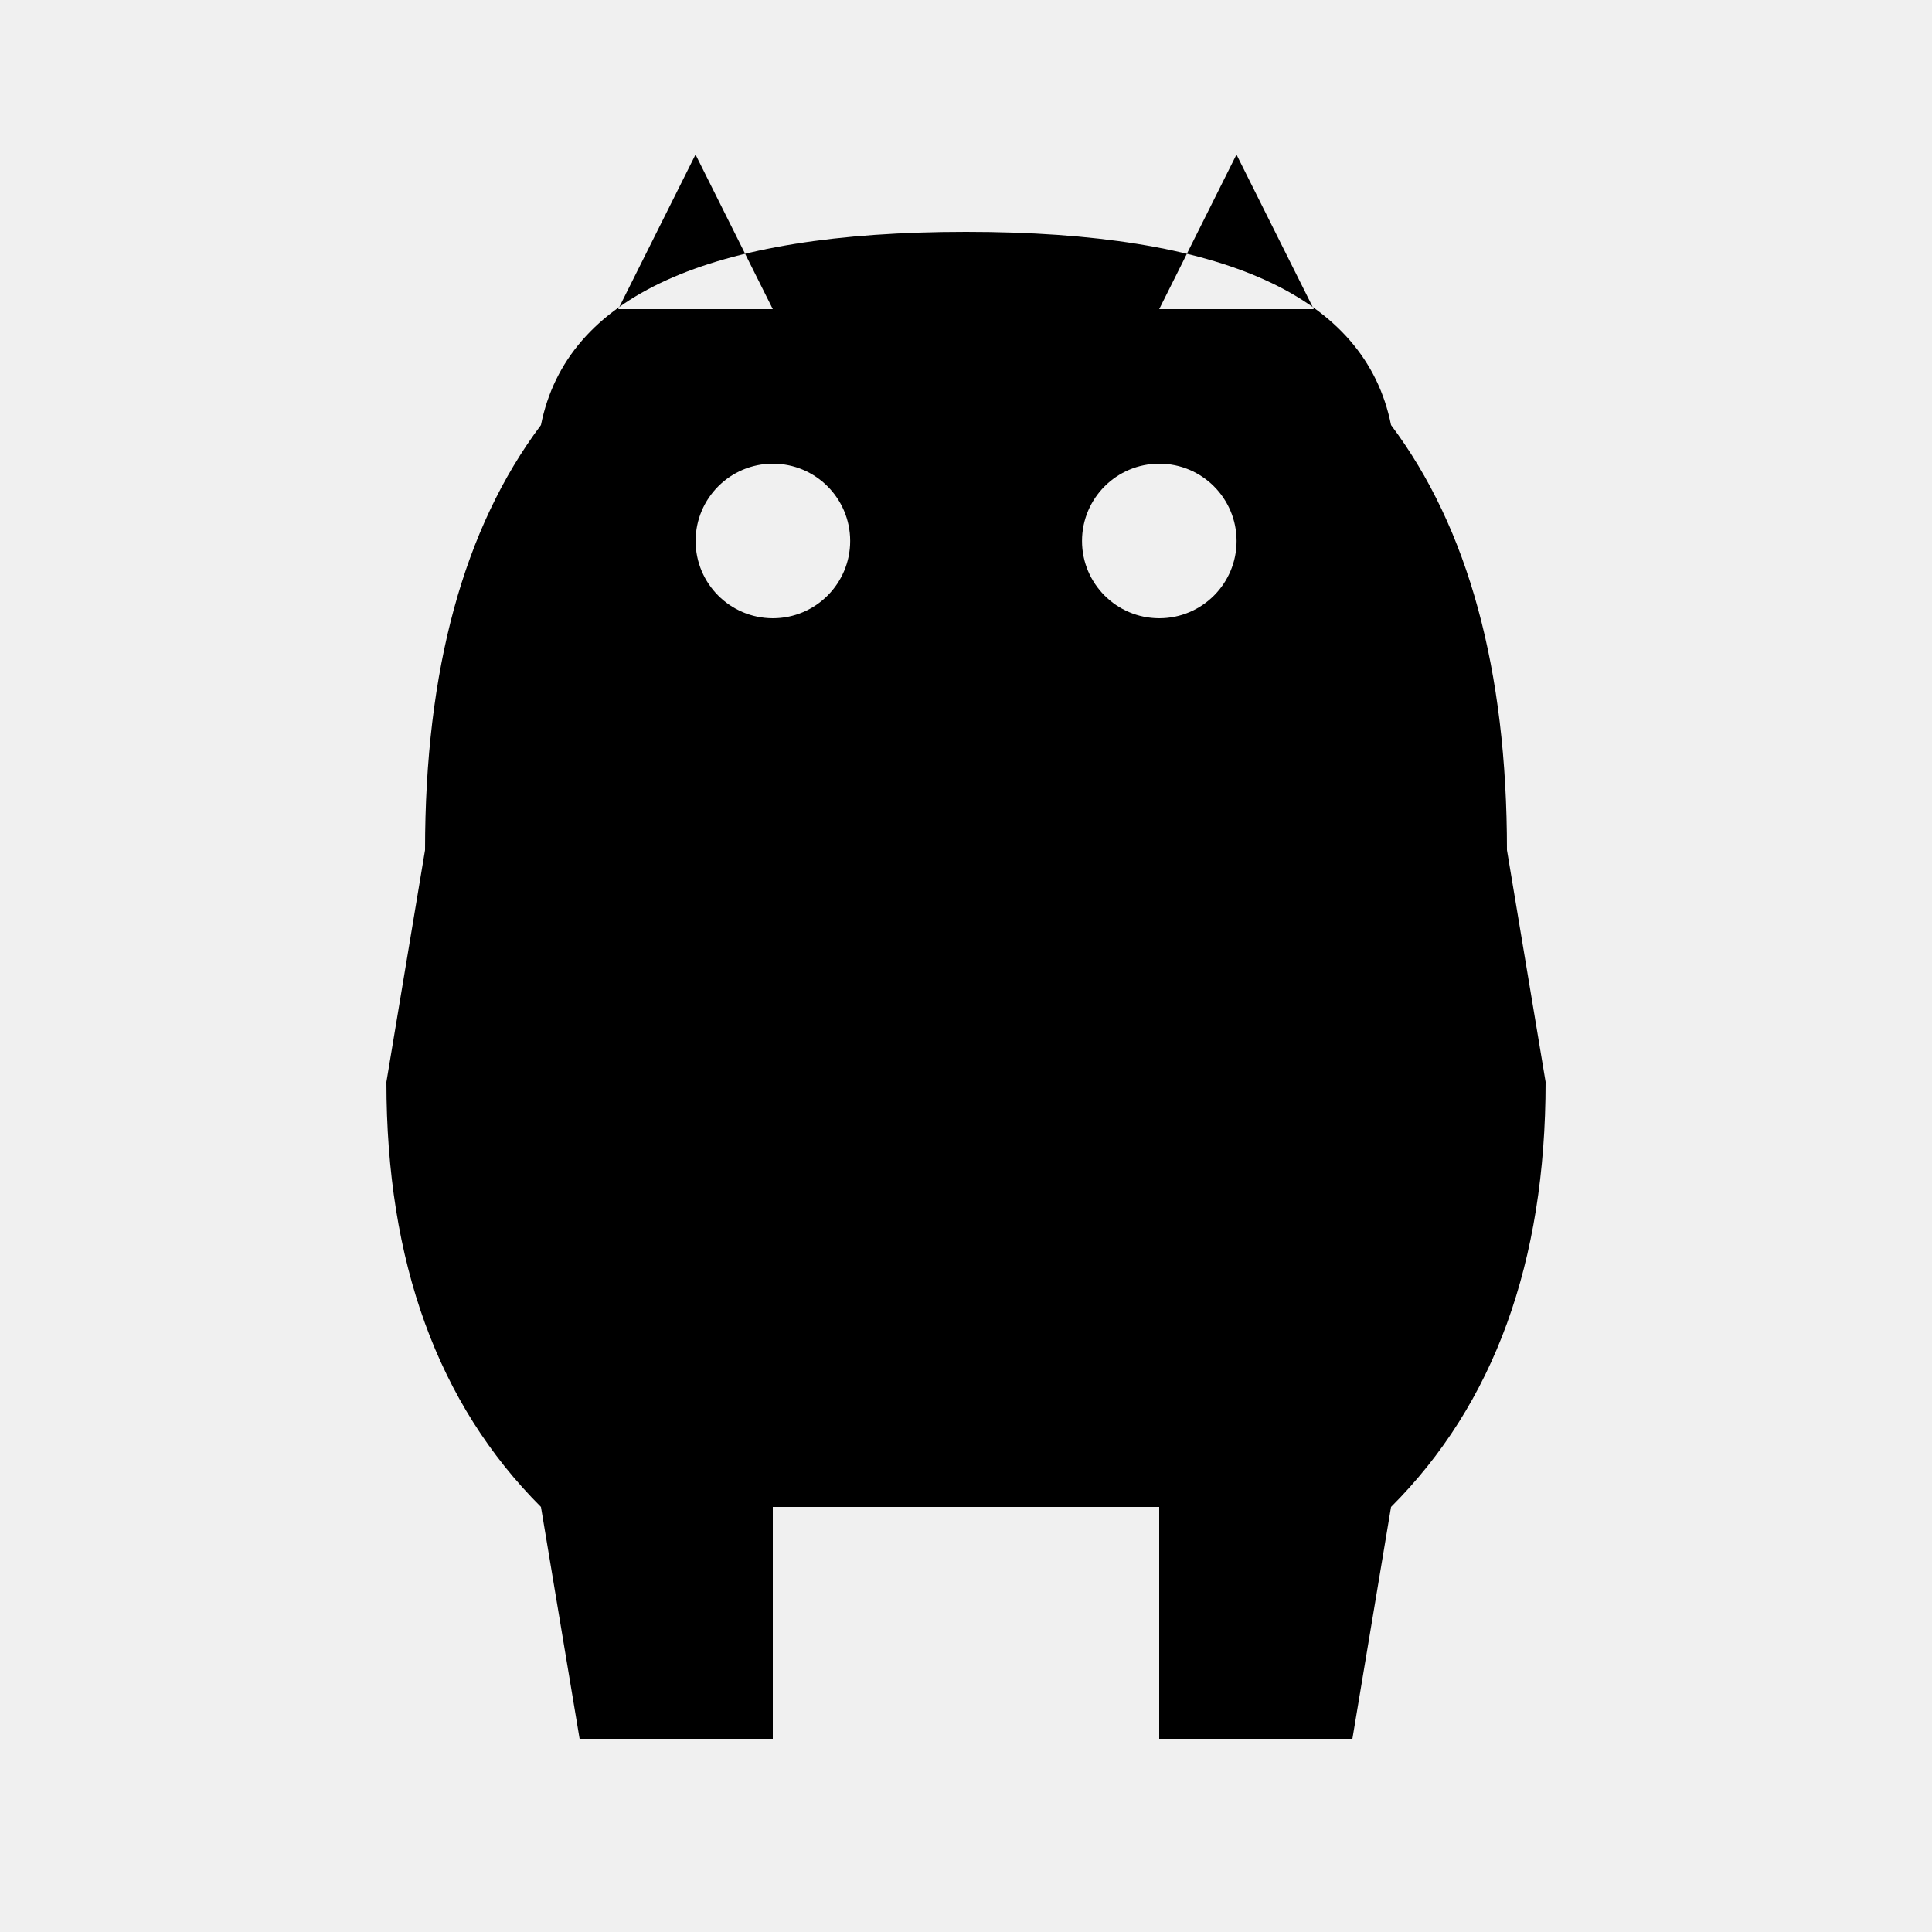
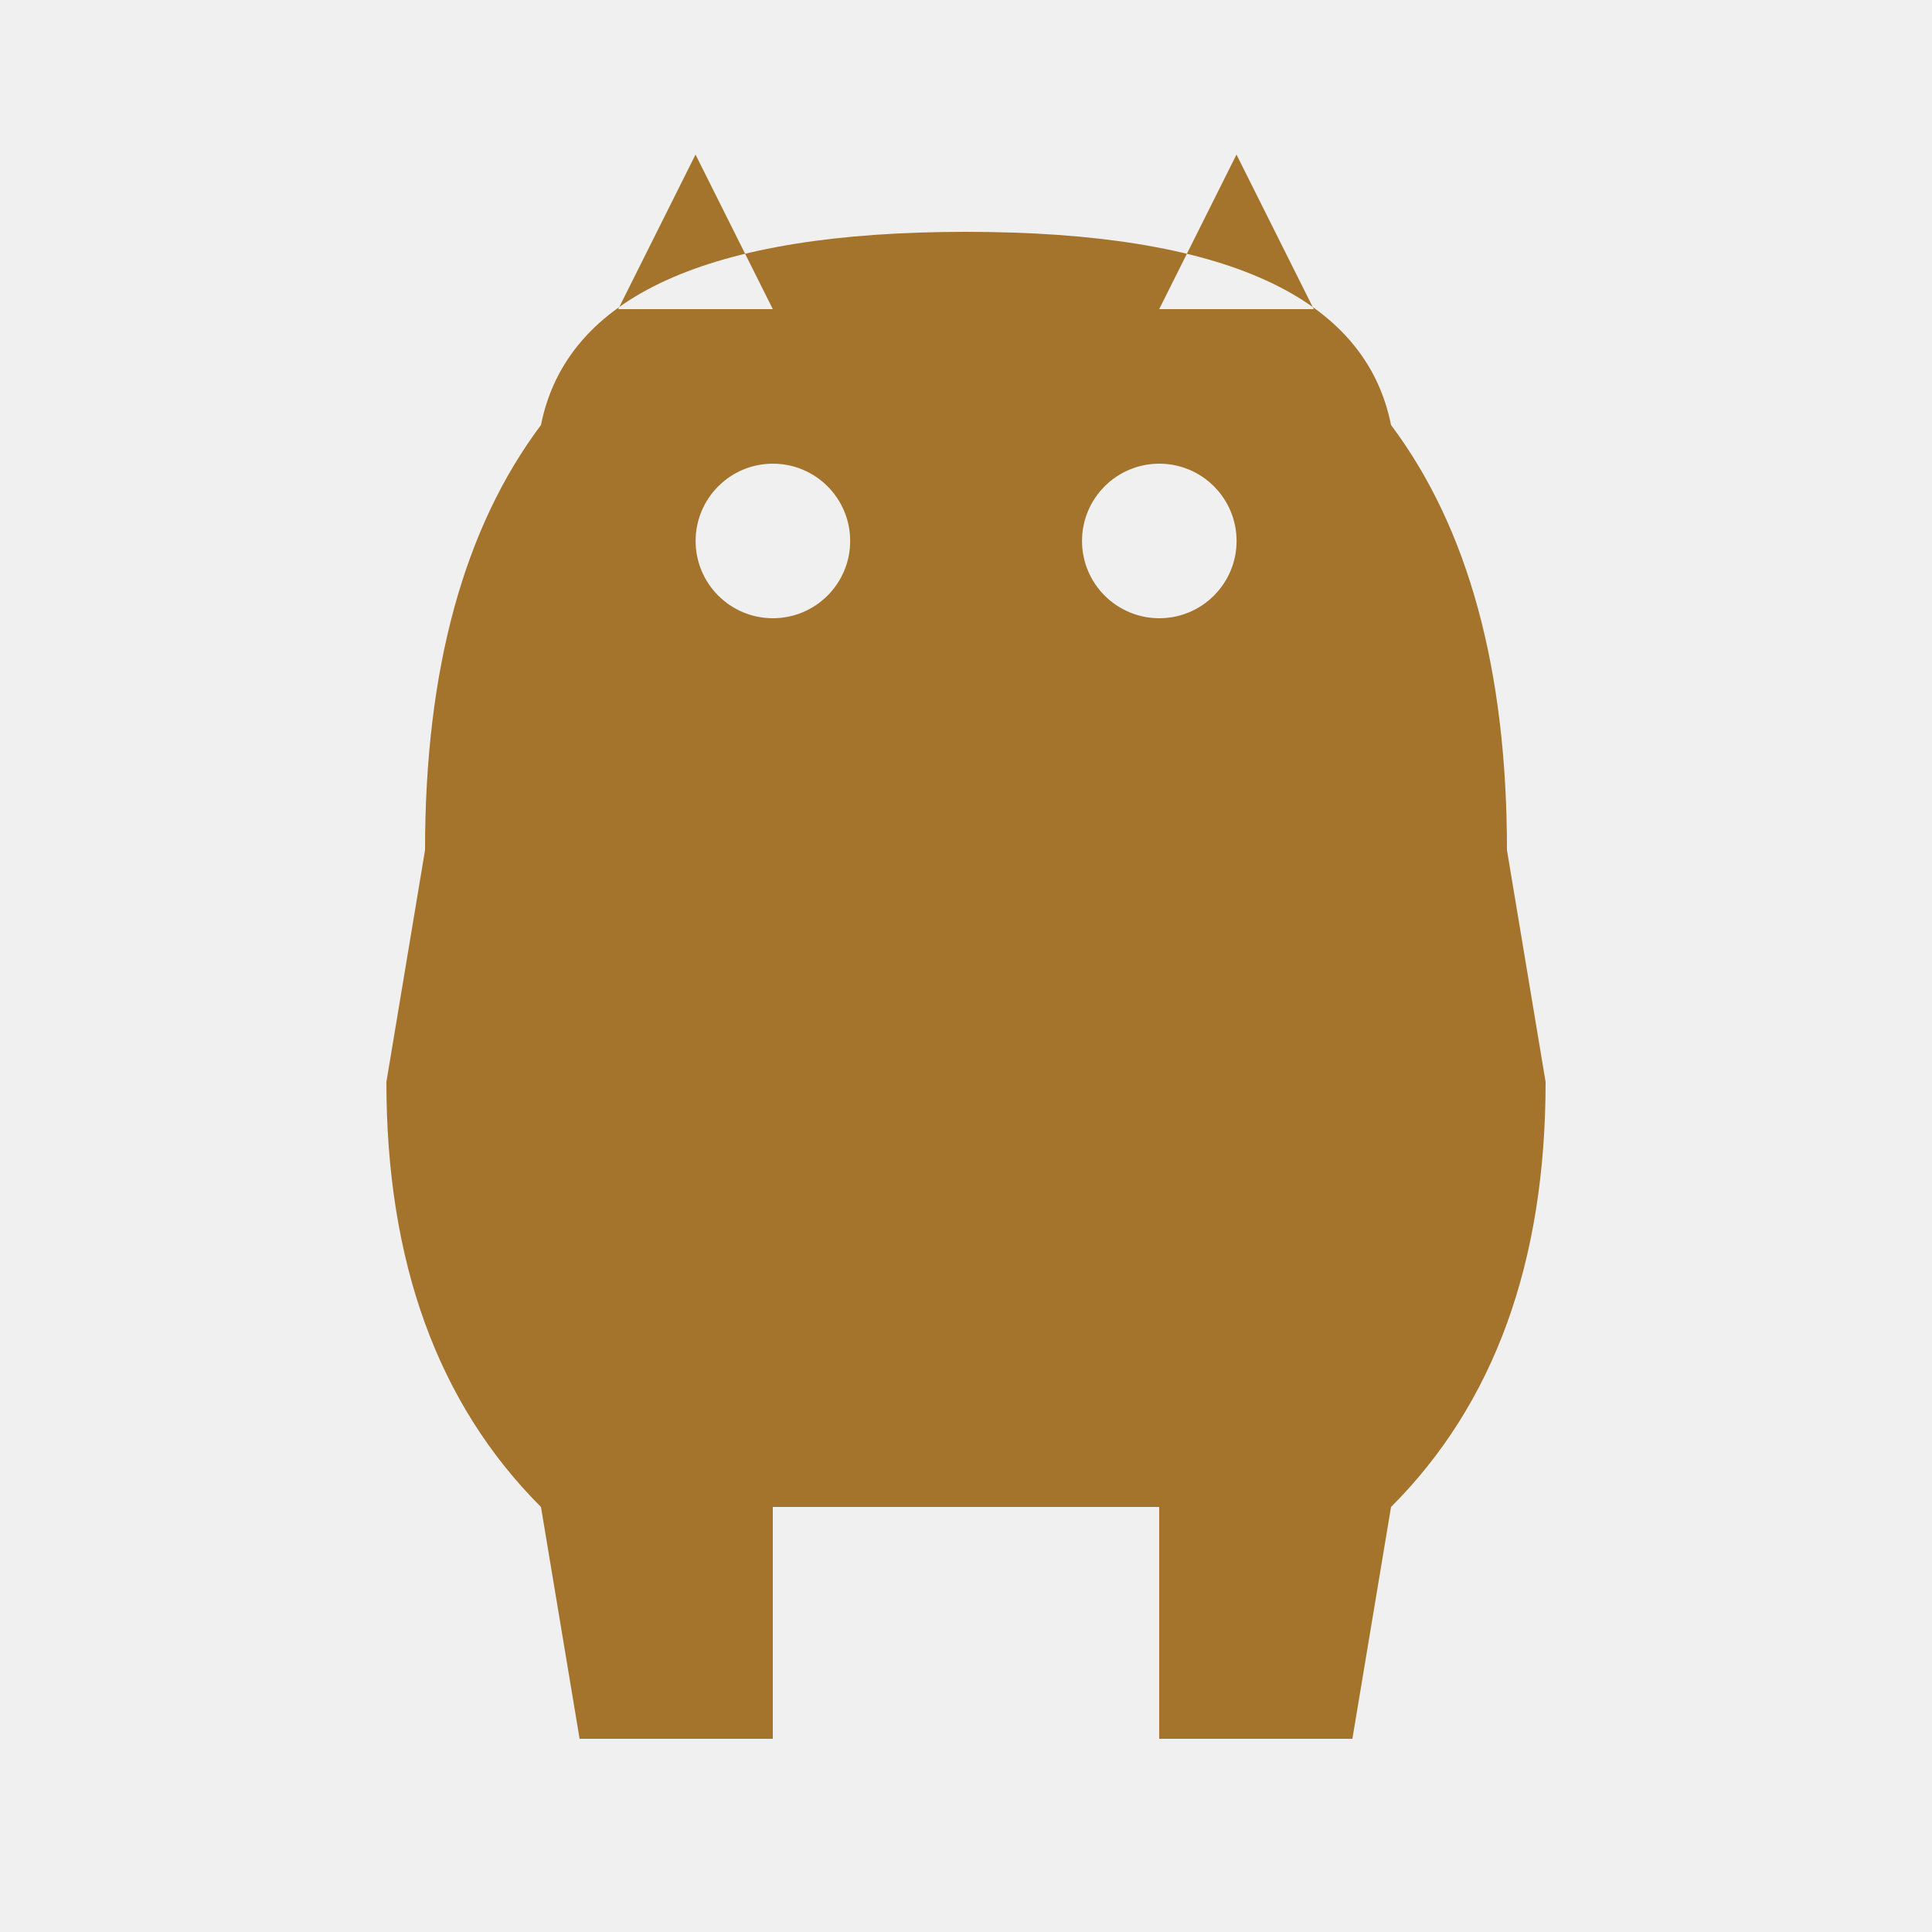
<svg xmlns="http://www.w3.org/2000/svg" viewBox="0 0 100 100" preserveAspectRatio="xMidYMid meet">
-   <path fill="currentColor" fill-rule="evenodd" d="     M 32 16 L 36 8 L 40 16 Z     M 60 16 L 64 8 L 68 16 Z     M 28 22 Q 30 12 50 12 Q 70 12 72 22        Q 78 30 78 44        L 80 56        Q 80 70 72 78        L 70 90 L 60 90 L 60 78 L 40 78 L 40 90 L 30 90 L 28 78        Q 20 70 20 56        L 22 44        Q 22 30 28 22 Z     M 40 32 a 4 4 0 1 1 0.01 0 Z     M 60 32 a 4 4 0 1 1 0.01 0 Z   " />
+   <path fill="#a4732c" fill-rule="evenodd" d="     M 32 16 L 36 8 L 40 16 Z     M 60 16 L 64 8 L 68 16 Z     M 28 22 Q 30 12 50 12 Q 70 12 72 22        Q 78 30 78 44        L 80 56        Q 80 70 72 78        L 70 90 L 60 90 L 60 78 L 40 78 L 40 90 L 30 90 L 28 78        Q 20 70 20 56        L 22 44        Q 22 30 28 22 Z     M 40 32 a 4 4 0 1 1 0.01 0 Z     M 60 32 a 4 4 0 1 1 0.01 0 Z   " />
  <circle cx="40" cy="34" r="3" fill="#fff" fill-opacity="0" />
  <circle cx="60" cy="34" r="3" fill="#fff" fill-opacity="0" />
</svg>
